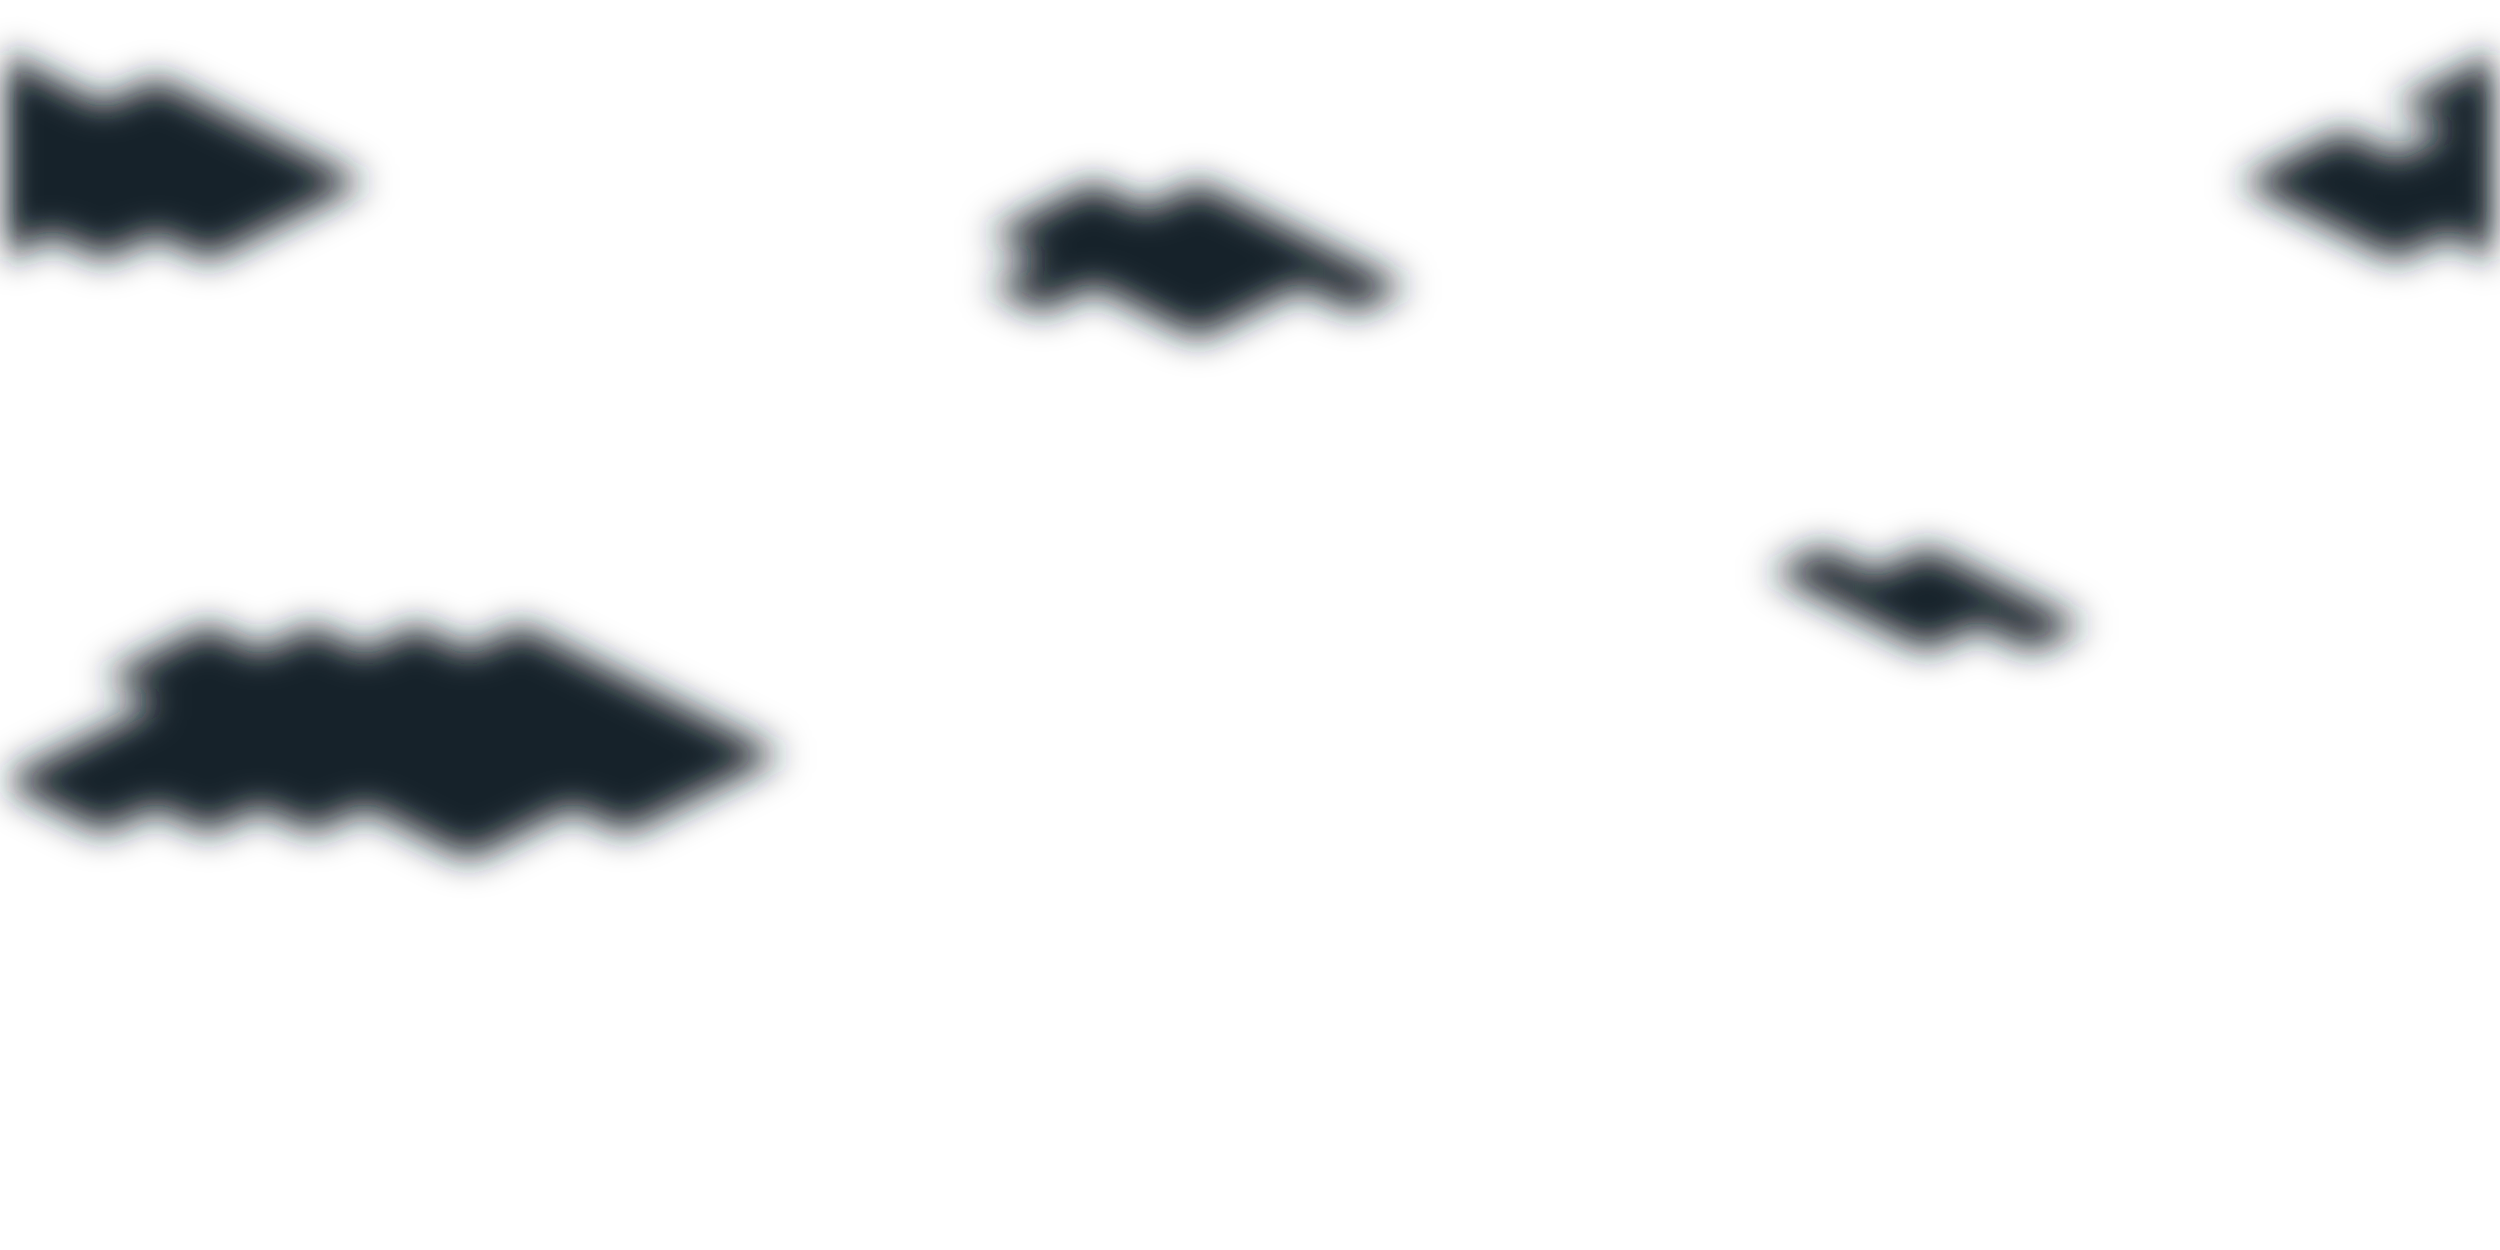
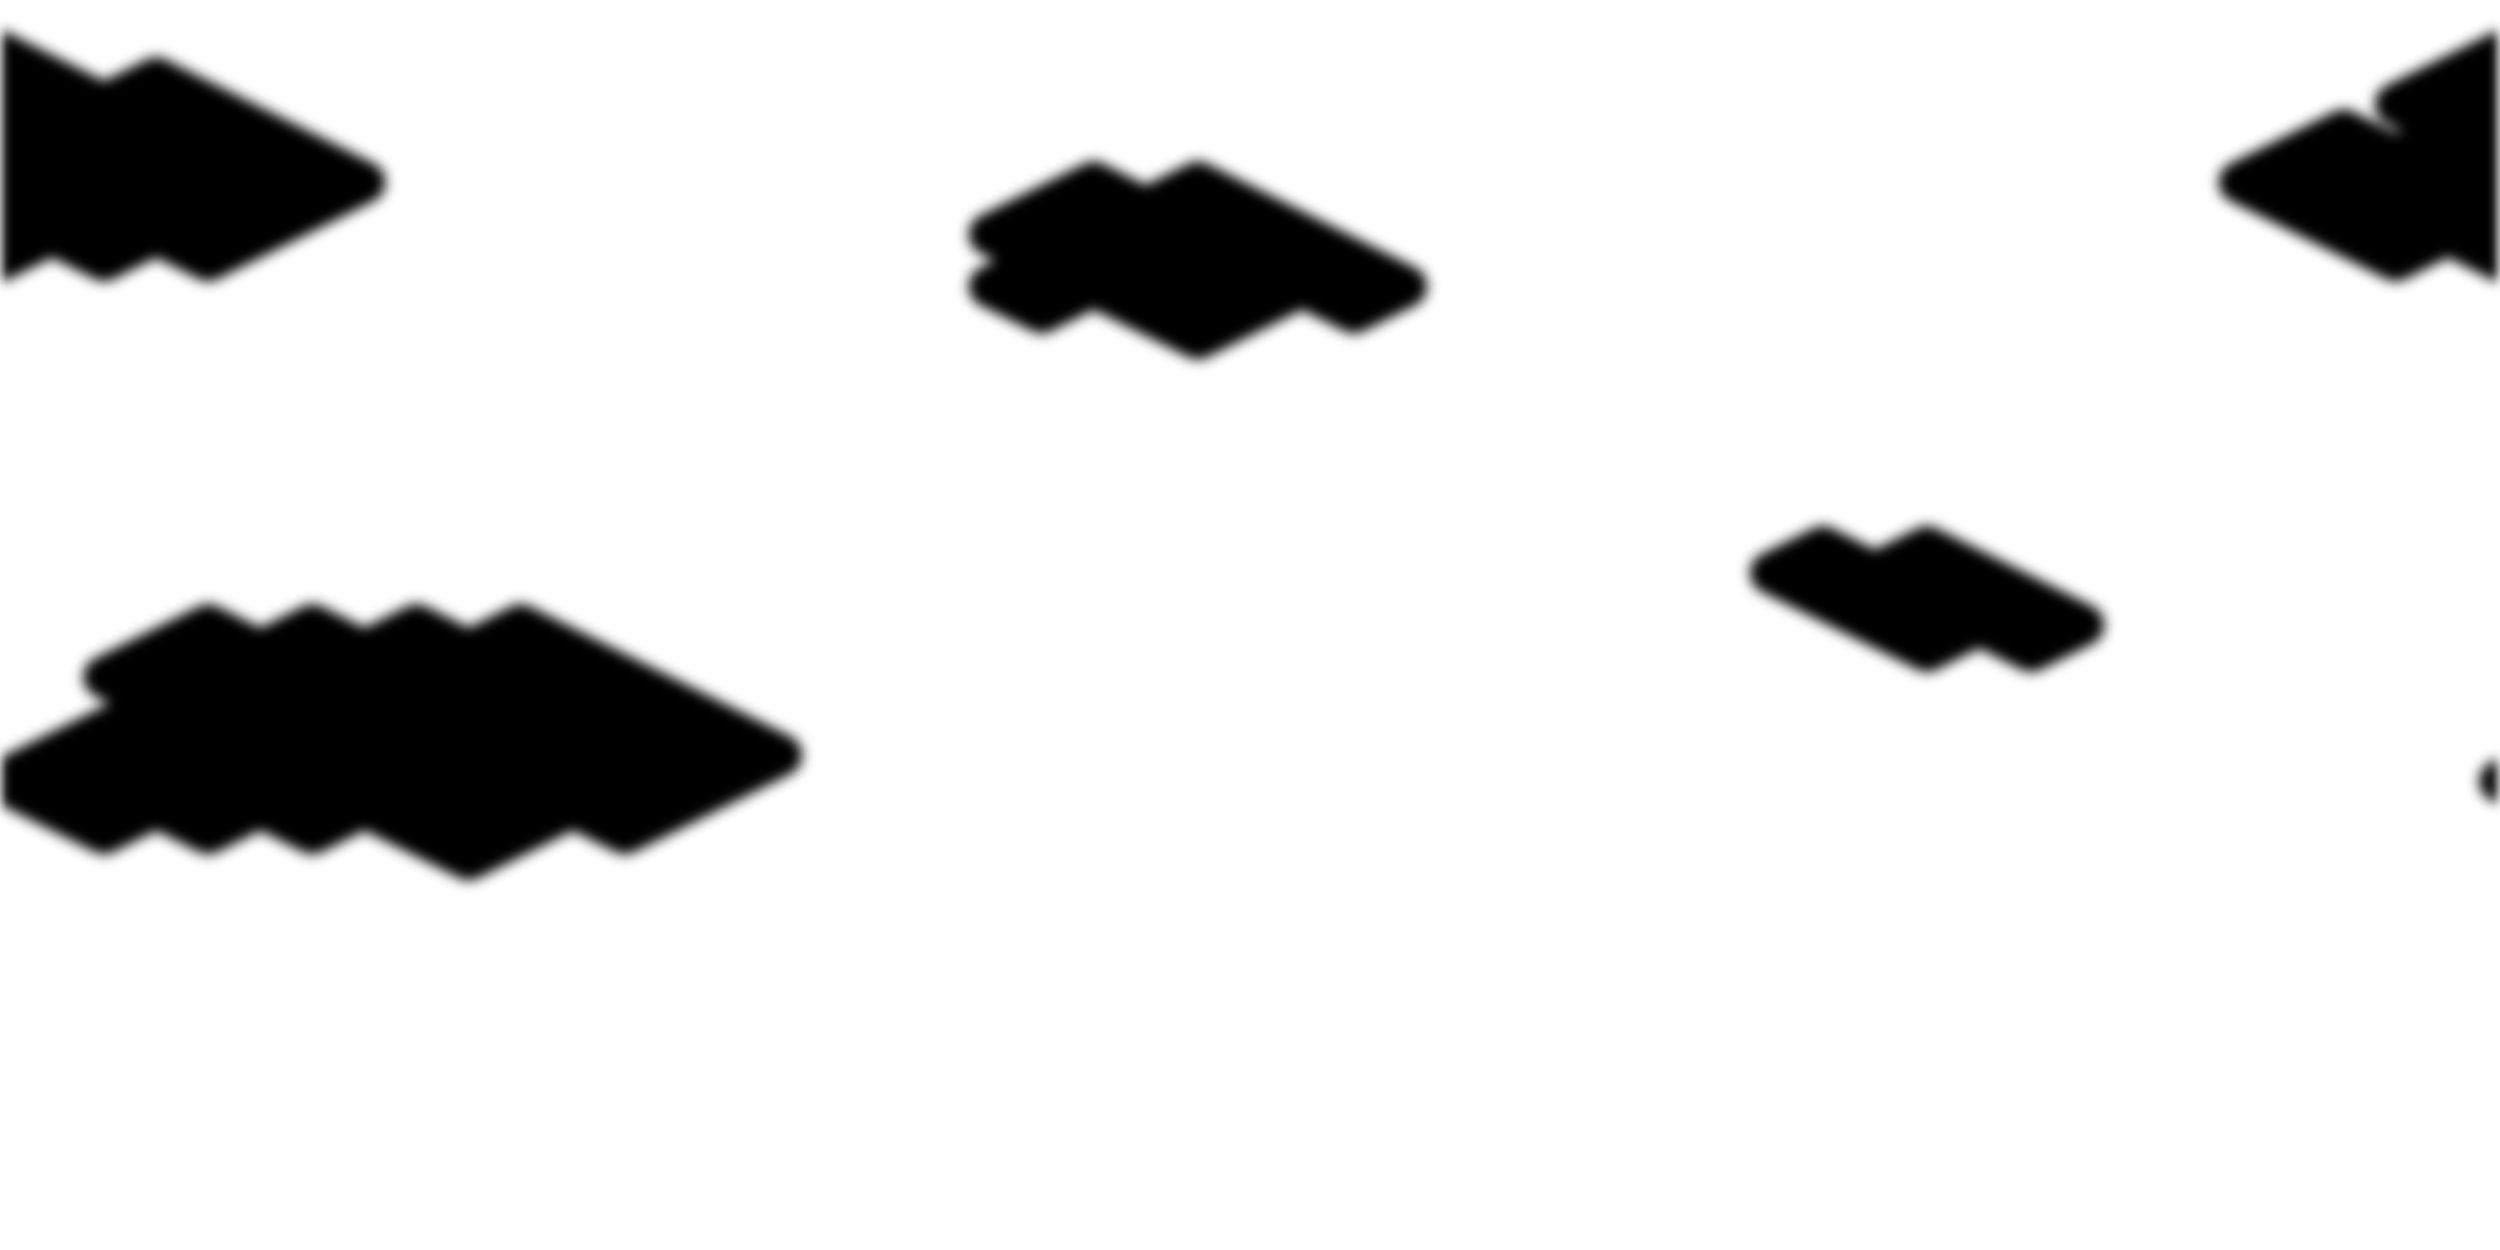
<svg xmlns="http://www.w3.org/2000/svg" width="1920" height="960" viewBox="0 0 1920 960">
  <filter id="soft" x="0" y="0" width="1920" height="960" filterUnits="userSpaceOnUse">
-     <feGaussianBlur stdDeviation="14" />
+     <feGaussianBlur stdDeviation="4.8" />
  </filter>
-   <path filter="url(#soft)" fill="#17242c" d="M0,40 40,60 0,80 -40,60Z M0,1000 40,1020 0,1040 -40,1020Z M1920,40 1960,60 1920,80 1880,60Z M1920,1000 1960,1020 1920,1040 1880,1020Z M-40,60 0,80 -40,100 -80,80Z M1880,60 1920,80 1880,100 1840,80Z M1800,100 1840,120 1800,140 1760,120Z M1760,120 1800,140 1760,160 1720,140Z M40,60 80,80 40,100 0,80Z M1960,60 2000,80 1960,100 1920,80Z M0,80 40,100 0,120 -40,100Z M1920,80 1960,100 1920,120 1880,100Z M-40,100 0,120 -40,140 -80,120Z M1880,100 1920,120 1880,140 1840,120Z M-80,120 -40,140 -80,160 -120,140Z M1840,120 1880,140 1840,160 1800,140Z M1800,140 1840,160 1800,180 1760,160Z M120,60 160,80 120,100 80,80Z M80,80 120,100 80,120 40,100Z M2000,80 2040,100 2000,120 1960,100Z M40,100 80,120 40,140 0,120Z M1960,100 2000,120 1960,140 1920,120Z M0,120 40,140 0,160 -40,140Z M1920,120 1960,140 1920,160 1880,140Z M-40,140 0,160 -40,180 -80,160Z M1880,140 1920,160 1880,180 1840,160Z M-80,160 -40,180 -80,200 -120,180Z M1840,160 1880,180 1840,200 1800,180Z M160,80 200,100 160,120 120,100Z M120,100 160,120 120,140 80,120Z M80,120 120,140 80,160 40,140Z M2000,120 2040,140 2000,160 1960,140Z M40,140 80,160 40,180 0,160Z M1960,140 2000,160 1960,180 1920,160Z M0,160 40,180 0,200 -40,180Z M1920,160 1960,180 1920,200 1880,180Z M1400,420 1440,440 1400,460 1360,440Z M200,100 240,120 200,140 160,120Z M160,120 200,140 160,160 120,140Z M120,140 160,160 120,180 80,160Z M80,160 120,180 80,200 40,180Z M2000,160 2040,180 2000,200 1960,180Z M1480,420 1520,440 1480,460 1440,440Z M1440,440 1480,460 1440,480 1400,460Z M240,120 280,140 240,160 200,140Z M200,140 240,160 200,180 160,160Z M160,160 200,180 160,200 120,180Z M1520,440 1560,460 1520,480 1480,460Z M1480,460 1520,480 1480,500 1440,480Z M1560,460 1600,480 1560,500 1520,480Z M840,140 880,160 840,180 800,160Z M800,160 840,180 800,200 760,180Z M160,480 200,500 160,520 120,500Z M120,500 160,520 120,540 80,520Z M920,140 960,160 920,180 880,160Z M880,160 920,180 880,200 840,180Z M840,180 880,200 840,220 800,200Z M800,200 840,220 800,240 760,220Z M240,480 280,500 240,520 200,500Z M200,500 240,520 200,540 160,520Z M160,520 200,540 160,560 120,540Z M120,540 160,560 120,580 80,560Z M80,560 120,580 80,600 40,580Z M2000,560 2040,580 2000,600 1960,580Z M40,580 80,600 40,620 0,600Z M1960,580 2000,600 1960,620 1920,600Z M960,160 1000,180 960,200 920,180Z M920,180 960,200 920,220 880,200Z M880,200 920,220 880,240 840,220Z M320,480 360,500 320,520 280,500Z M280,500 320,520 280,540 240,520Z M240,520 280,540 240,560 200,540Z M200,540 240,560 200,580 160,560Z M160,560 200,580 160,600 120,580Z M120,580 160,600 120,620 80,600Z M80,600 120,620 80,640 40,620Z M2000,600 2040,620 2000,640 1960,620Z M1000,180 1040,200 1000,220 960,200Z M960,200 1000,220 960,240 920,220Z M920,220 960,240 920,260 880,240Z M400,480 440,500 400,520 360,500Z M360,500 400,520 360,540 320,520Z M320,520 360,540 320,560 280,540Z M280,540 320,560 280,580 240,560Z M240,560 280,580 240,600 200,580Z M200,580 240,600 200,620 160,600Z M160,600 200,620 160,640 120,620Z M1040,200 1080,220 1040,240 1000,220Z M440,500 480,520 440,540 400,520Z M400,520 440,540 400,560 360,540Z M360,540 400,560 360,580 320,560Z M320,560 360,580 320,600 280,580Z M280,580 320,600 280,620 240,600Z M240,600 280,620 240,640 200,620Z M480,520 520,540 480,560 440,540Z M440,540 480,560 440,580 400,560Z M400,560 440,580 400,600 360,580Z M360,580 400,600 360,620 320,600Z M320,600 360,620 320,640 280,620Z M520,540 560,560 520,580 480,560Z M480,560 520,580 480,600 440,580Z M440,580 480,600 440,620 400,600Z M400,600 440,620 400,640 360,620Z M360,620 400,640 360,660 320,640Z M560,560 600,580 560,600 520,580Z M520,580 560,600 520,620 480,600Z M480,600 520,620 480,640 440,620Z" />
+   <path filter="url(#soft)" fill="#000000" stroke="#000000" stroke-width="32" stroke-linejoin="round" stroke-linecap="round" d="M0,40 40,60 0,80 -40,60Z M1920,40 1960,60 1920,80 1880,60Z M-40,60 0,80 -40,100 -80,80Z M1880,60 1920,80 1880,100 1840,80Z M1800,100 1840,120 1800,140 1760,120Z M1760,120 1800,140 1760,160 1720,140Z M40,60 80,80 40,100 0,80Z M1960,60 2000,80 1960,100 1920,80Z M0,80 40,100 0,120 -40,100Z M1920,80 1960,100 1920,120 1880,100Z M-40,100 0,120 -40,140 -80,120Z M1880,100 1920,120 1880,140 1840,120Z M1840,120 1880,140 1840,160 1800,140Z M1800,140 1840,160 1800,180 1760,160Z M120,60 160,80 120,100 80,80Z M80,80 120,100 80,120 40,100Z M40,100 80,120 40,140 0,120Z M1960,100 2000,120 1960,140 1920,120Z M0,120 40,140 0,160 -40,140Z M1920,120 1960,140 1920,160 1880,140Z M-40,140 0,160 -40,180 -80,160Z M1880,140 1920,160 1880,180 1840,160Z M1840,160 1880,180 1840,200 1800,180Z M160,80 200,100 160,120 120,100Z M120,100 160,120 120,140 80,120Z M80,120 120,140 80,160 40,140Z M40,140 80,160 40,180 0,160Z M1960,140 2000,160 1960,180 1920,160Z M0,160 40,180 0,200 -40,180Z M1920,160 1960,180 1920,200 1880,180Z M1400,420 1440,440 1400,460 1360,440Z M200,100 240,120 200,140 160,120Z M160,120 200,140 160,160 120,140Z M120,140 160,160 120,180 80,160Z M80,160 120,180 80,200 40,180Z M1480,420 1520,440 1480,460 1440,440Z M1440,440 1480,460 1440,480 1400,460Z M240,120 280,140 240,160 200,140Z M200,140 240,160 200,180 160,160Z M160,160 200,180 160,200 120,180Z M1520,440 1560,460 1520,480 1480,460Z M1480,460 1520,480 1480,500 1440,480Z M1560,460 1600,480 1560,500 1520,480Z M840,140 880,160 840,180 800,160Z M800,160 840,180 800,200 760,180Z M160,480 200,500 160,520 120,500Z M120,500 160,520 120,540 80,520Z M920,140 960,160 920,180 880,160Z M880,160 920,180 880,200 840,180Z M840,180 880,200 840,220 800,200Z M800,200 840,220 800,240 760,220Z M240,480 280,500 240,520 200,500Z M200,500 240,520 200,540 160,520Z M160,520 200,540 160,560 120,540Z M120,540 160,560 120,580 80,560Z M80,560 120,580 80,600 40,580Z M40,580 80,600 40,620 0,600Z M1960,580 2000,600 1960,620 1920,600Z M960,160 1000,180 960,200 920,180Z M920,180 960,200 920,220 880,200Z M880,200 920,220 880,240 840,220Z M320,480 360,500 320,520 280,500Z M280,500 320,520 280,540 240,520Z M240,520 280,540 240,560 200,540Z M200,540 240,560 200,580 160,560Z M160,560 200,580 160,600 120,580Z M120,580 160,600 120,620 80,600Z M80,600 120,620 80,640 40,620Z M1000,180 1040,200 1000,220 960,200Z M960,200 1000,220 960,240 920,220Z M920,220 960,240 920,260 880,240Z M400,480 440,500 400,520 360,500Z M360,500 400,520 360,540 320,520Z M320,520 360,540 320,560 280,540Z M280,540 320,560 280,580 240,560Z M240,560 280,580 240,600 200,580Z M200,580 240,600 200,620 160,600Z M160,600 200,620 160,640 120,620Z M1040,200 1080,220 1040,240 1000,220Z M440,500 480,520 440,540 400,520Z M400,520 440,540 400,560 360,540Z M360,540 400,560 360,580 320,560Z M320,560 360,580 320,600 280,580Z M280,580 320,600 280,620 240,600Z M240,600 280,620 240,640 200,620Z M480,520 520,540 480,560 440,540Z M440,540 480,560 440,580 400,560Z M400,560 440,580 400,600 360,580Z M360,580 400,600 360,620 320,600Z M320,600 360,620 320,640 280,620Z M520,540 560,560 520,580 480,560Z M480,560 520,580 480,600 440,580Z M440,580 480,600 440,620 400,600Z M400,600 440,620 400,640 360,620Z M360,620 400,640 360,660 320,640Z M560,560 600,580 560,600 520,580Z M520,580 560,600 520,620 480,600Z M480,600 520,620 480,640 440,620Z" />
</svg>
